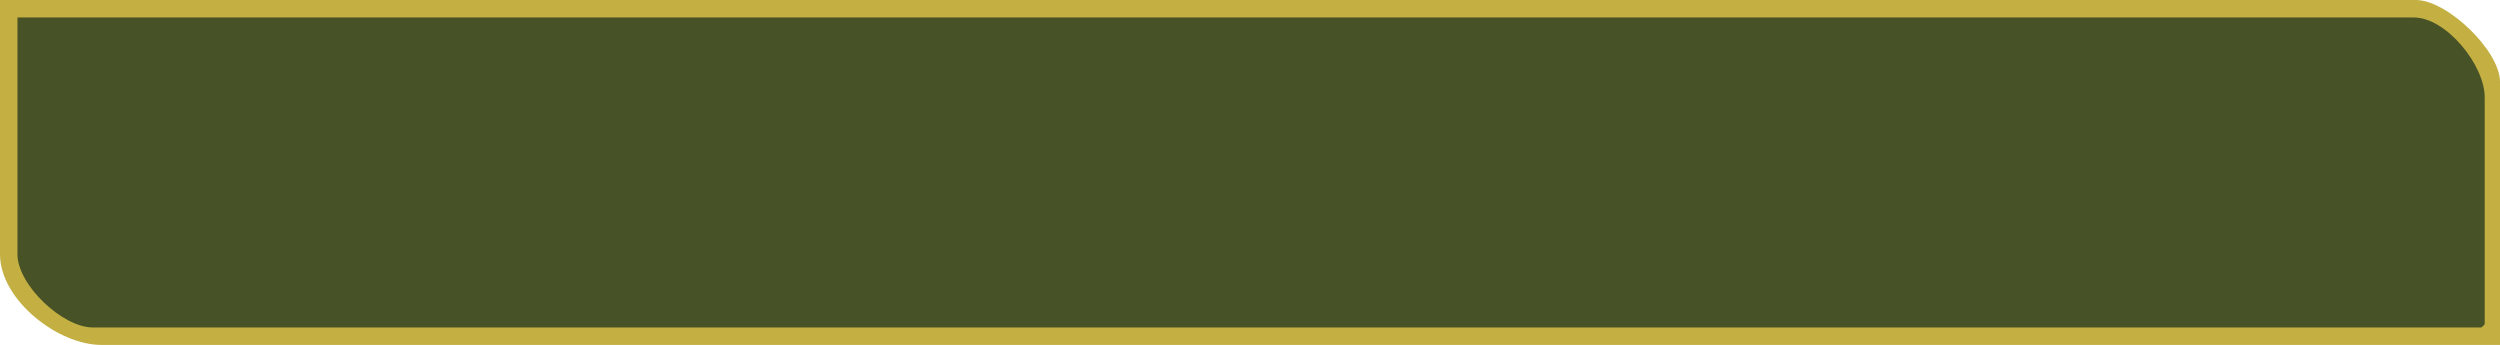
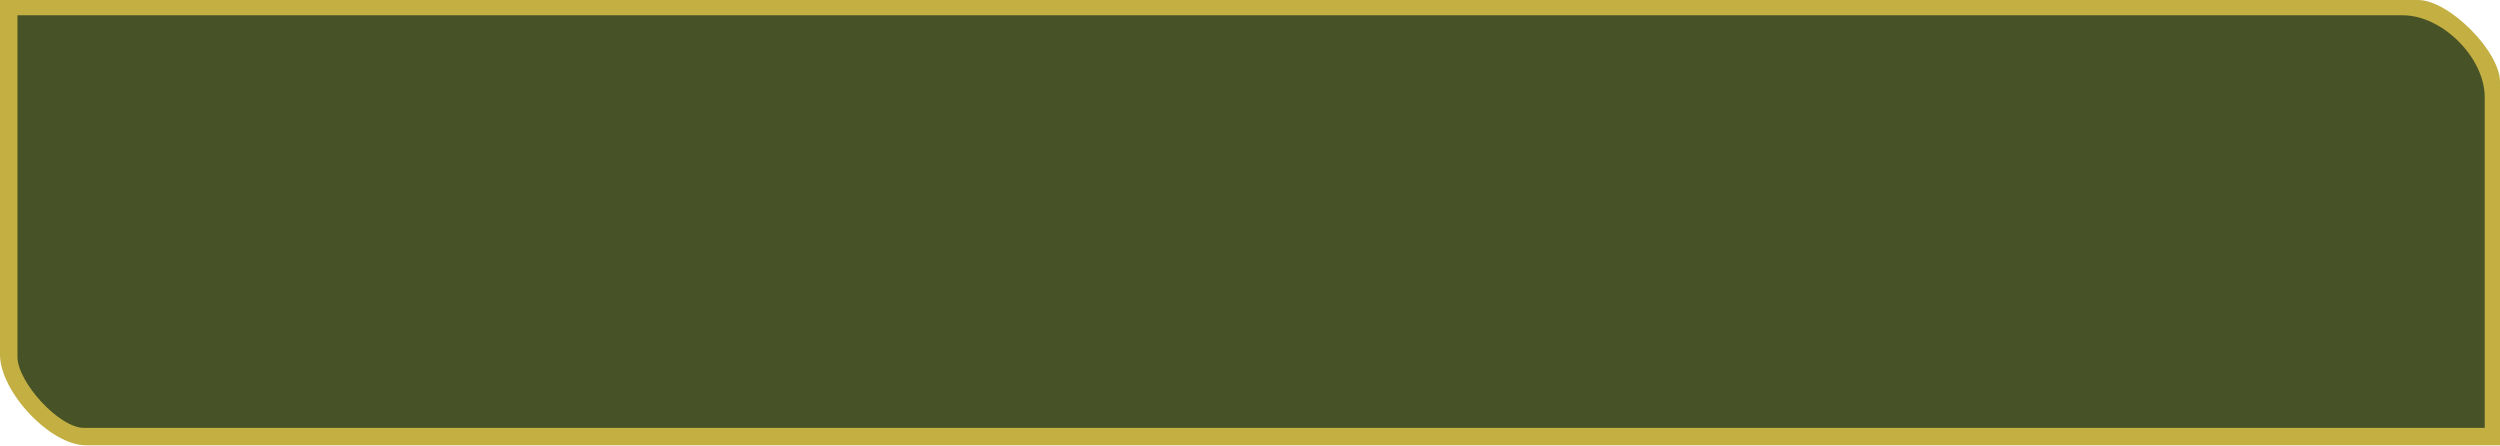
- <svg xmlns="http://www.w3.org/2000/svg" id="Layer_2" width="549.38" height="75.8" viewBox="0 0 549.38 75.8">
+ <svg xmlns="http://www.w3.org/2000/svg" id="Layer_2" width="549.38" height="97.86" viewBox="0 0 549.38 97.86">
  <g id="Layer_1-2">
    <g id="MM_3">
-       <path d="M549.38,75.8H22.31c-9.64,0-22.31-9.93-22.31-19.91V0h530.91c6.84,0,18.47,11.12,18.47,17.99v57.81Z" fill="#c3af42" />
-       <path d="M3.84,3.84h526.59c7.18,0,15.59,10.53,15.59,17.51v49.89c0,.05-.67.72-.72.72H20.39c-6.66,0-16.55-9.35-16.55-16.07V3.84Z" fill="#475227" />
+       <path d="M549.38,97.86H18.95c-8.04,0-18.95-11.91-18.95-19.91V0h531.39c6.77,0,17.99,11.27,17.99,17.99v79.87Z" fill="#c3af42" />
+       <path d="M546.02,94.03H18.47c-5.55,0-14.63-10.12-14.63-15.59V3.36h524.19c8.67,0,17.99,9.32,17.99,17.99v72.68Z" fill="#475227" />
    </g>
  </g>
</svg>
